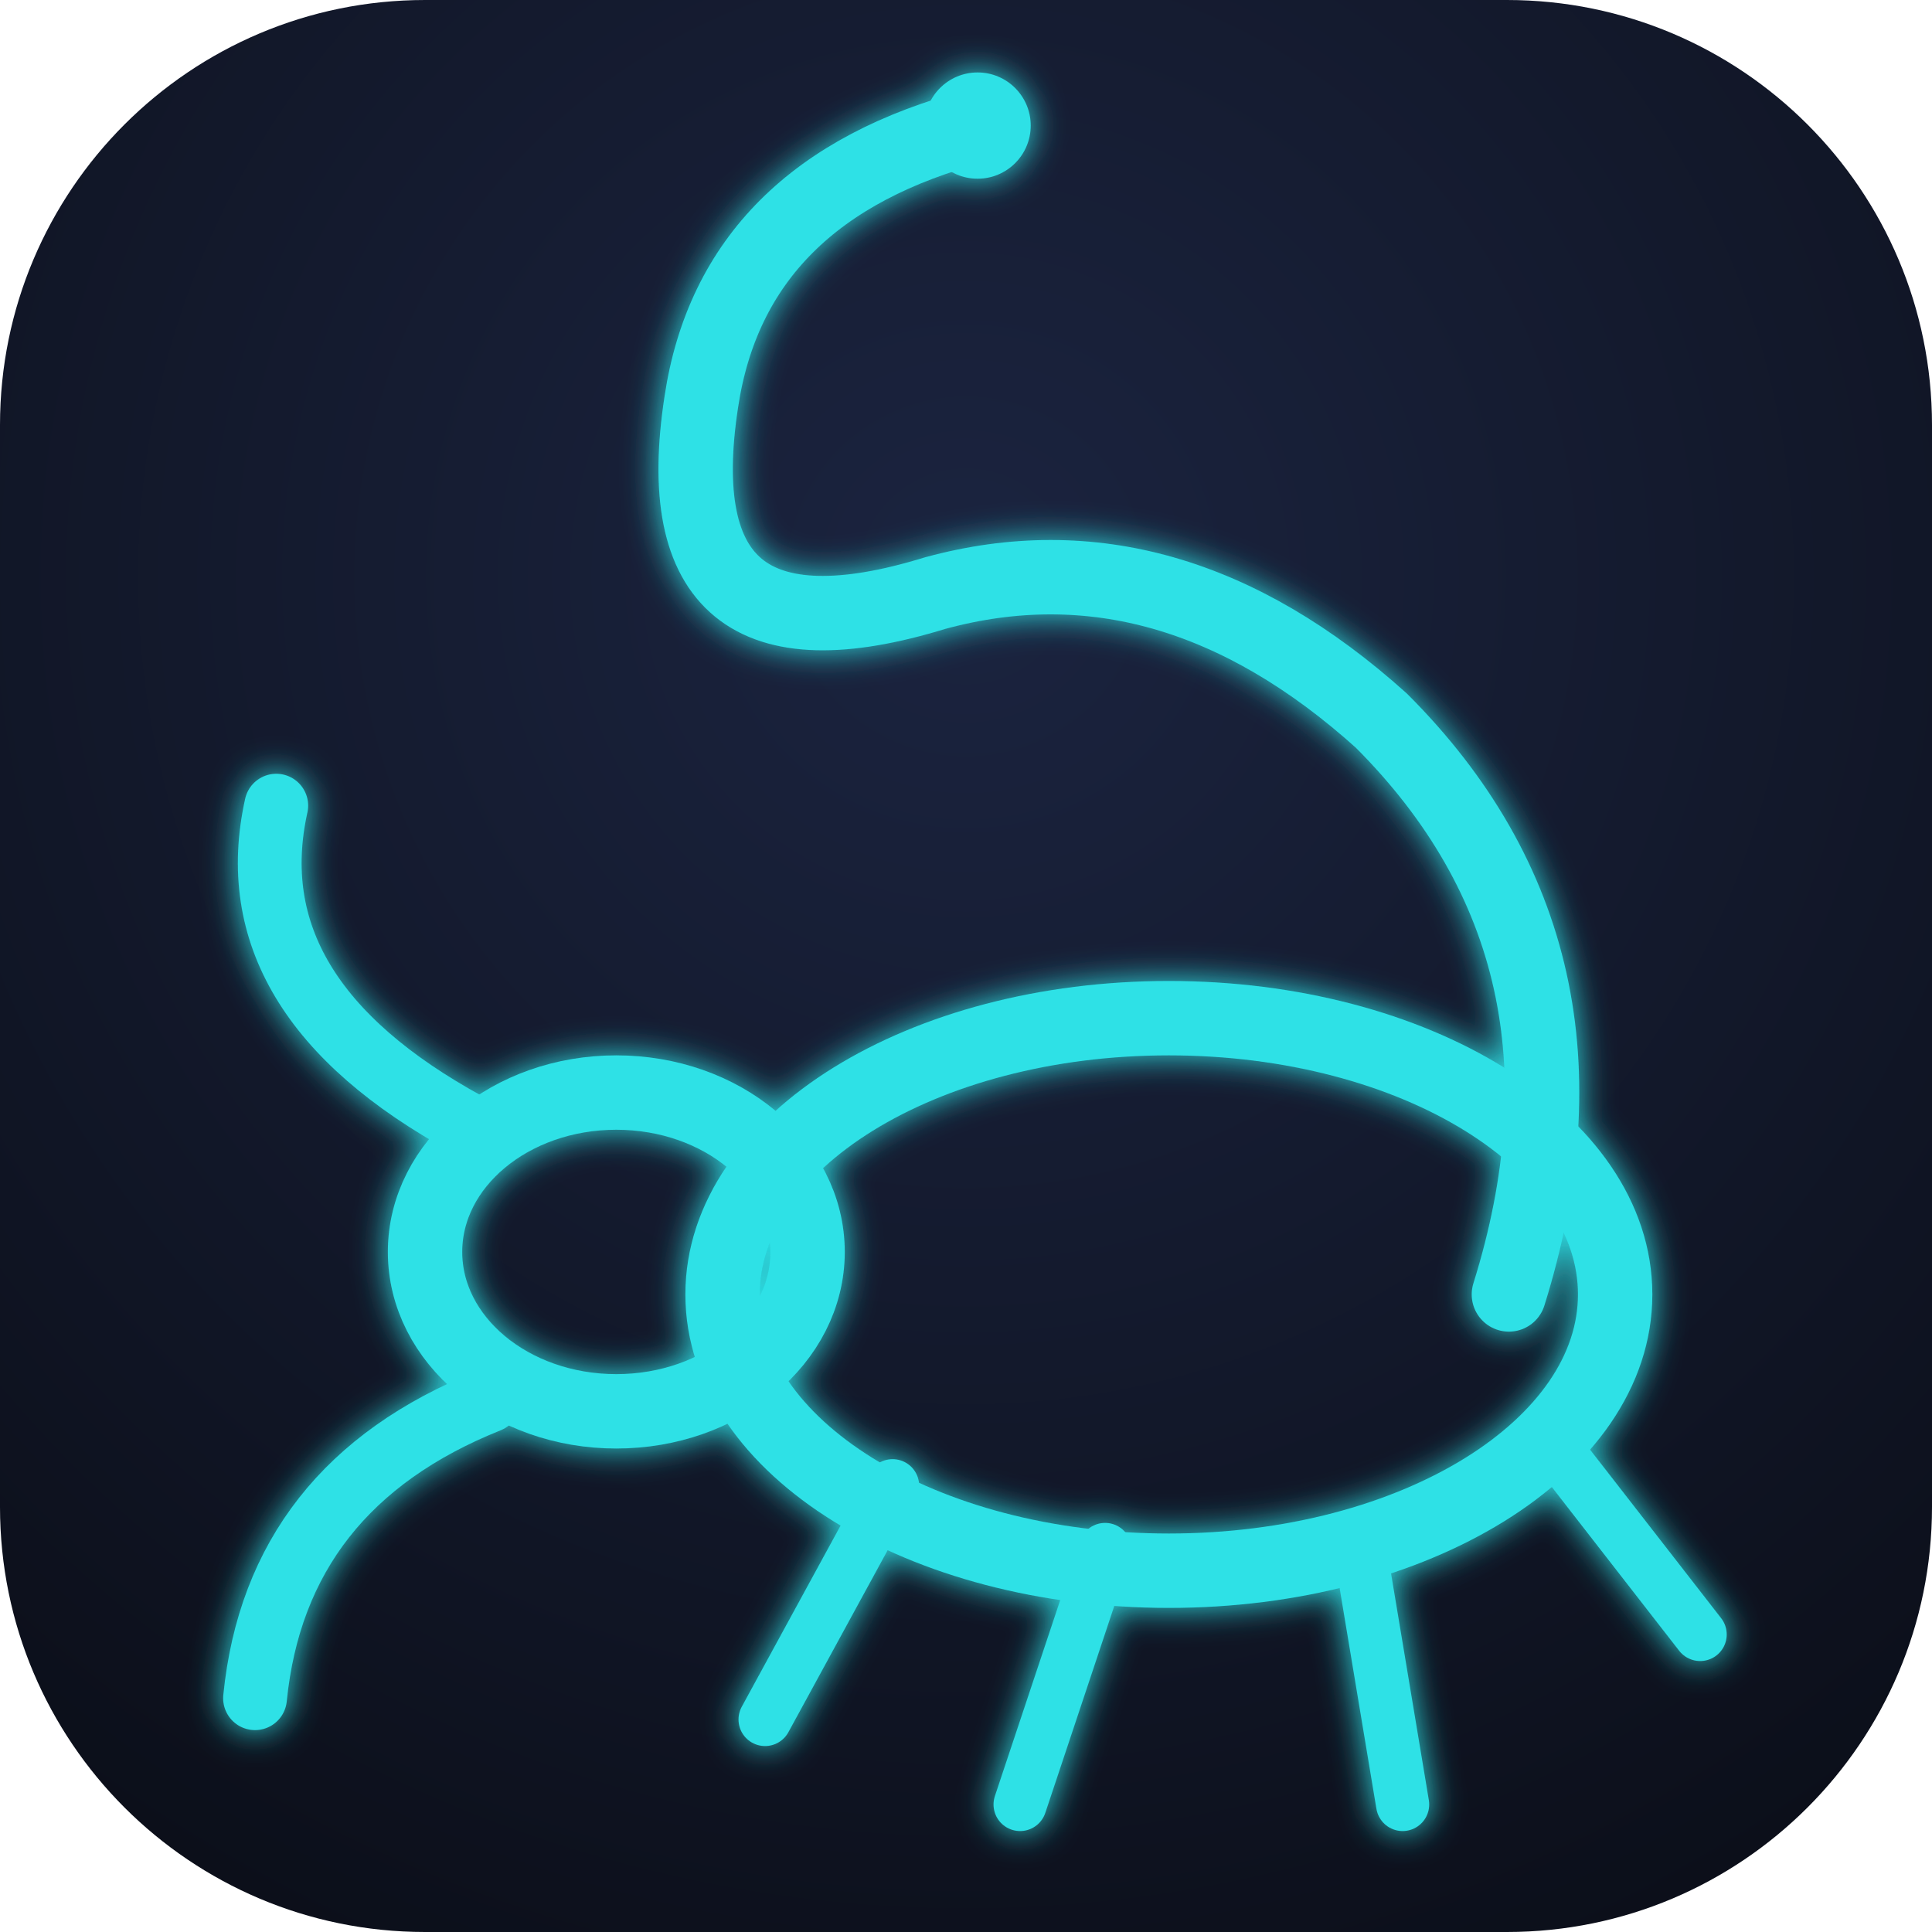
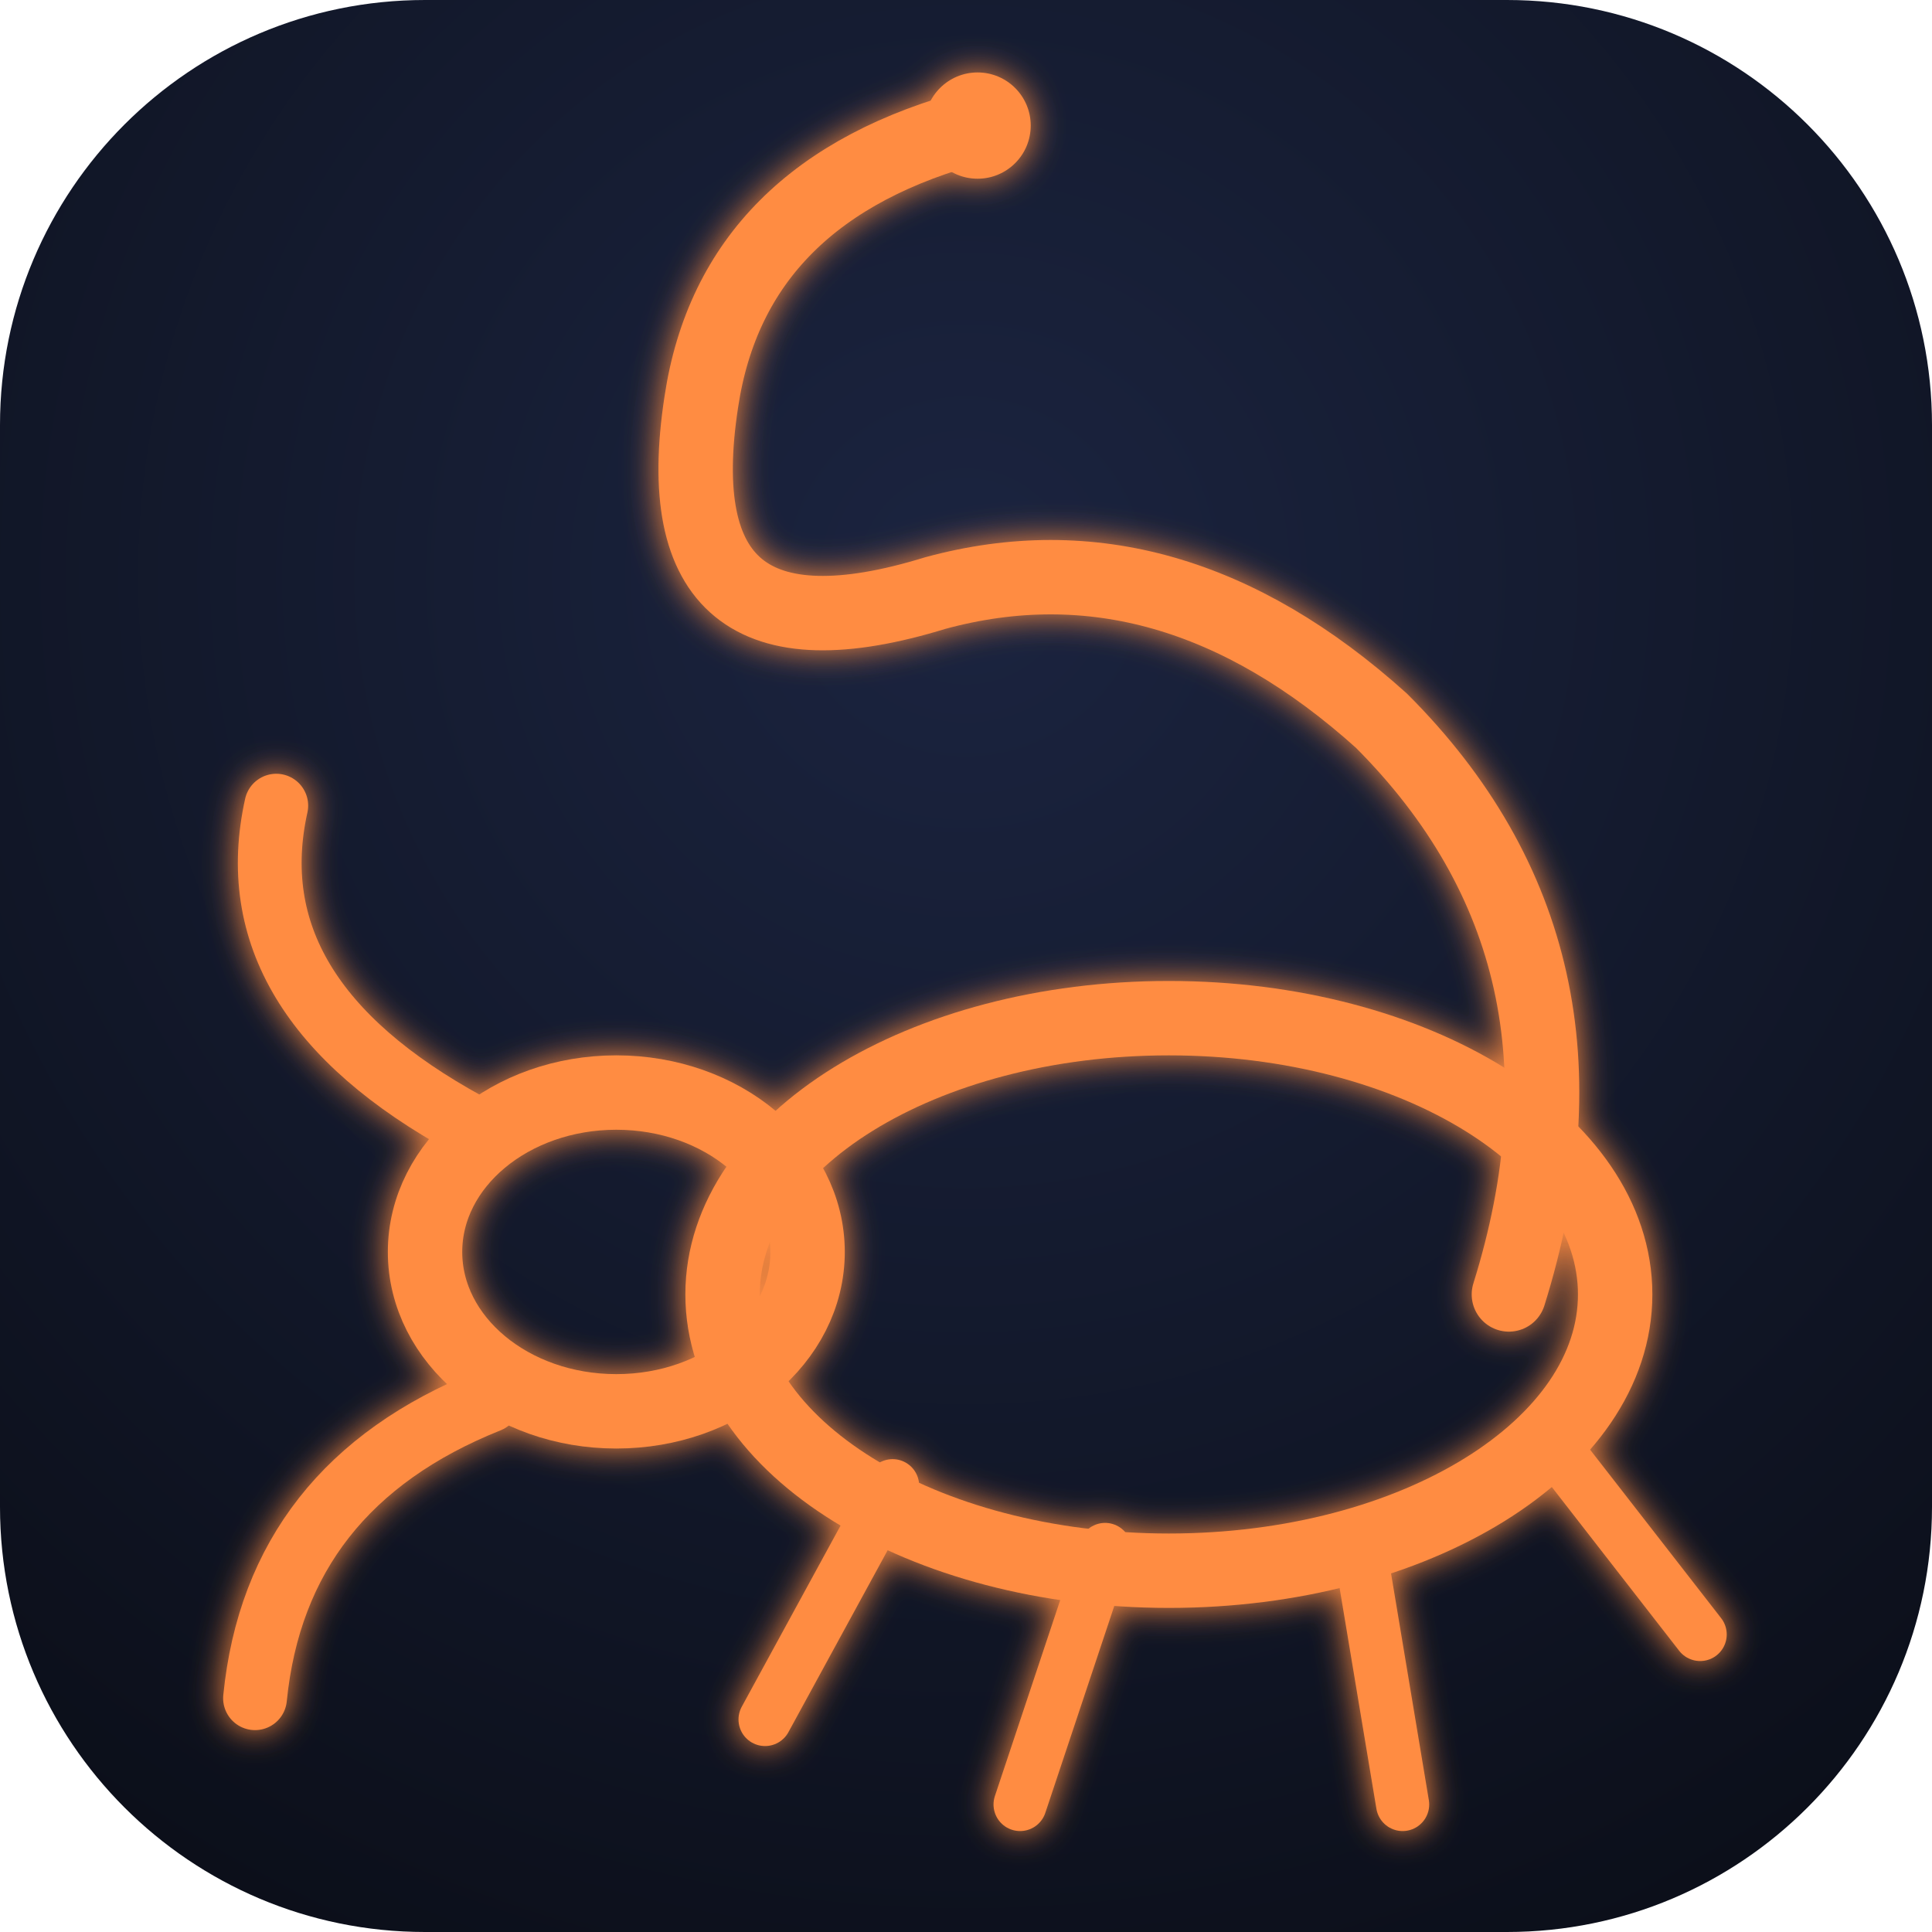
<svg xmlns="http://www.w3.org/2000/svg" viewBox="0 0 100 100">
  <defs>
    <radialGradient id="bg" cx="50%" cy="30%" r="85%">
      <stop offset="0%" stop-color="#1B2440" />
      <stop offset="100%" stop-color="#0A0D16" />
    </radialGradient>
    <filter id="glow" x="-25%" y="-25%" width="150%" height="150%">
      <feGaussianBlur stdDeviation="1.6" result="blur" />
      <feMerge>
        <feMergeNode in="blur" />
        <feMergeNode in="SourceGraphic" />
      </feMerge>
    </filter>
  </defs>
  <rect width="100" height="100" rx="22" fill="url(#bg)" />
  <g filter="url(#glow)" transform="translate(-66,-65) scale(.55)">
-     <g transform="translate(112,90)" fill="none" stroke="#2DE1E6" stroke-linecap="round" stroke-linejoin="round">
+     <g transform="translate(112,90)" fill="none" stroke="#FF8C42" stroke-linecap="round" stroke-linejoin="round">
      <path d="M150 150 Q160 118 138 96 Q118 78 96 84 Q70 92 74 66 Q77 46 100 40" stroke-width="7" />
-       <circle cx="100" cy="40" r="5" fill="#2DE1E6" stroke="none" />
+       <circle cx="100" cy="40" r="5" fill="#FF8C42" stroke="none" />
      <ellipse cx="118" cy="150" rx="42" ry="26" stroke-width="7" />
      <ellipse cx="66" cy="146" rx="18" ry="15" stroke-width="7" />
      <path d="M52 134 Q30 122 34 104" stroke-width="6" />
      <path d="M54 160 Q34 168 32 188" stroke-width="6" />
      <path d="M92 168 L80 190" stroke-width="5" />
      <path d="M112 174 L104 198" stroke-width="5" />
      <path d="M136 174 L140 198" stroke-width="5" />
      <path d="M154 164 L168 182" stroke-width="5" />
    </g>
  </g>
</svg>
